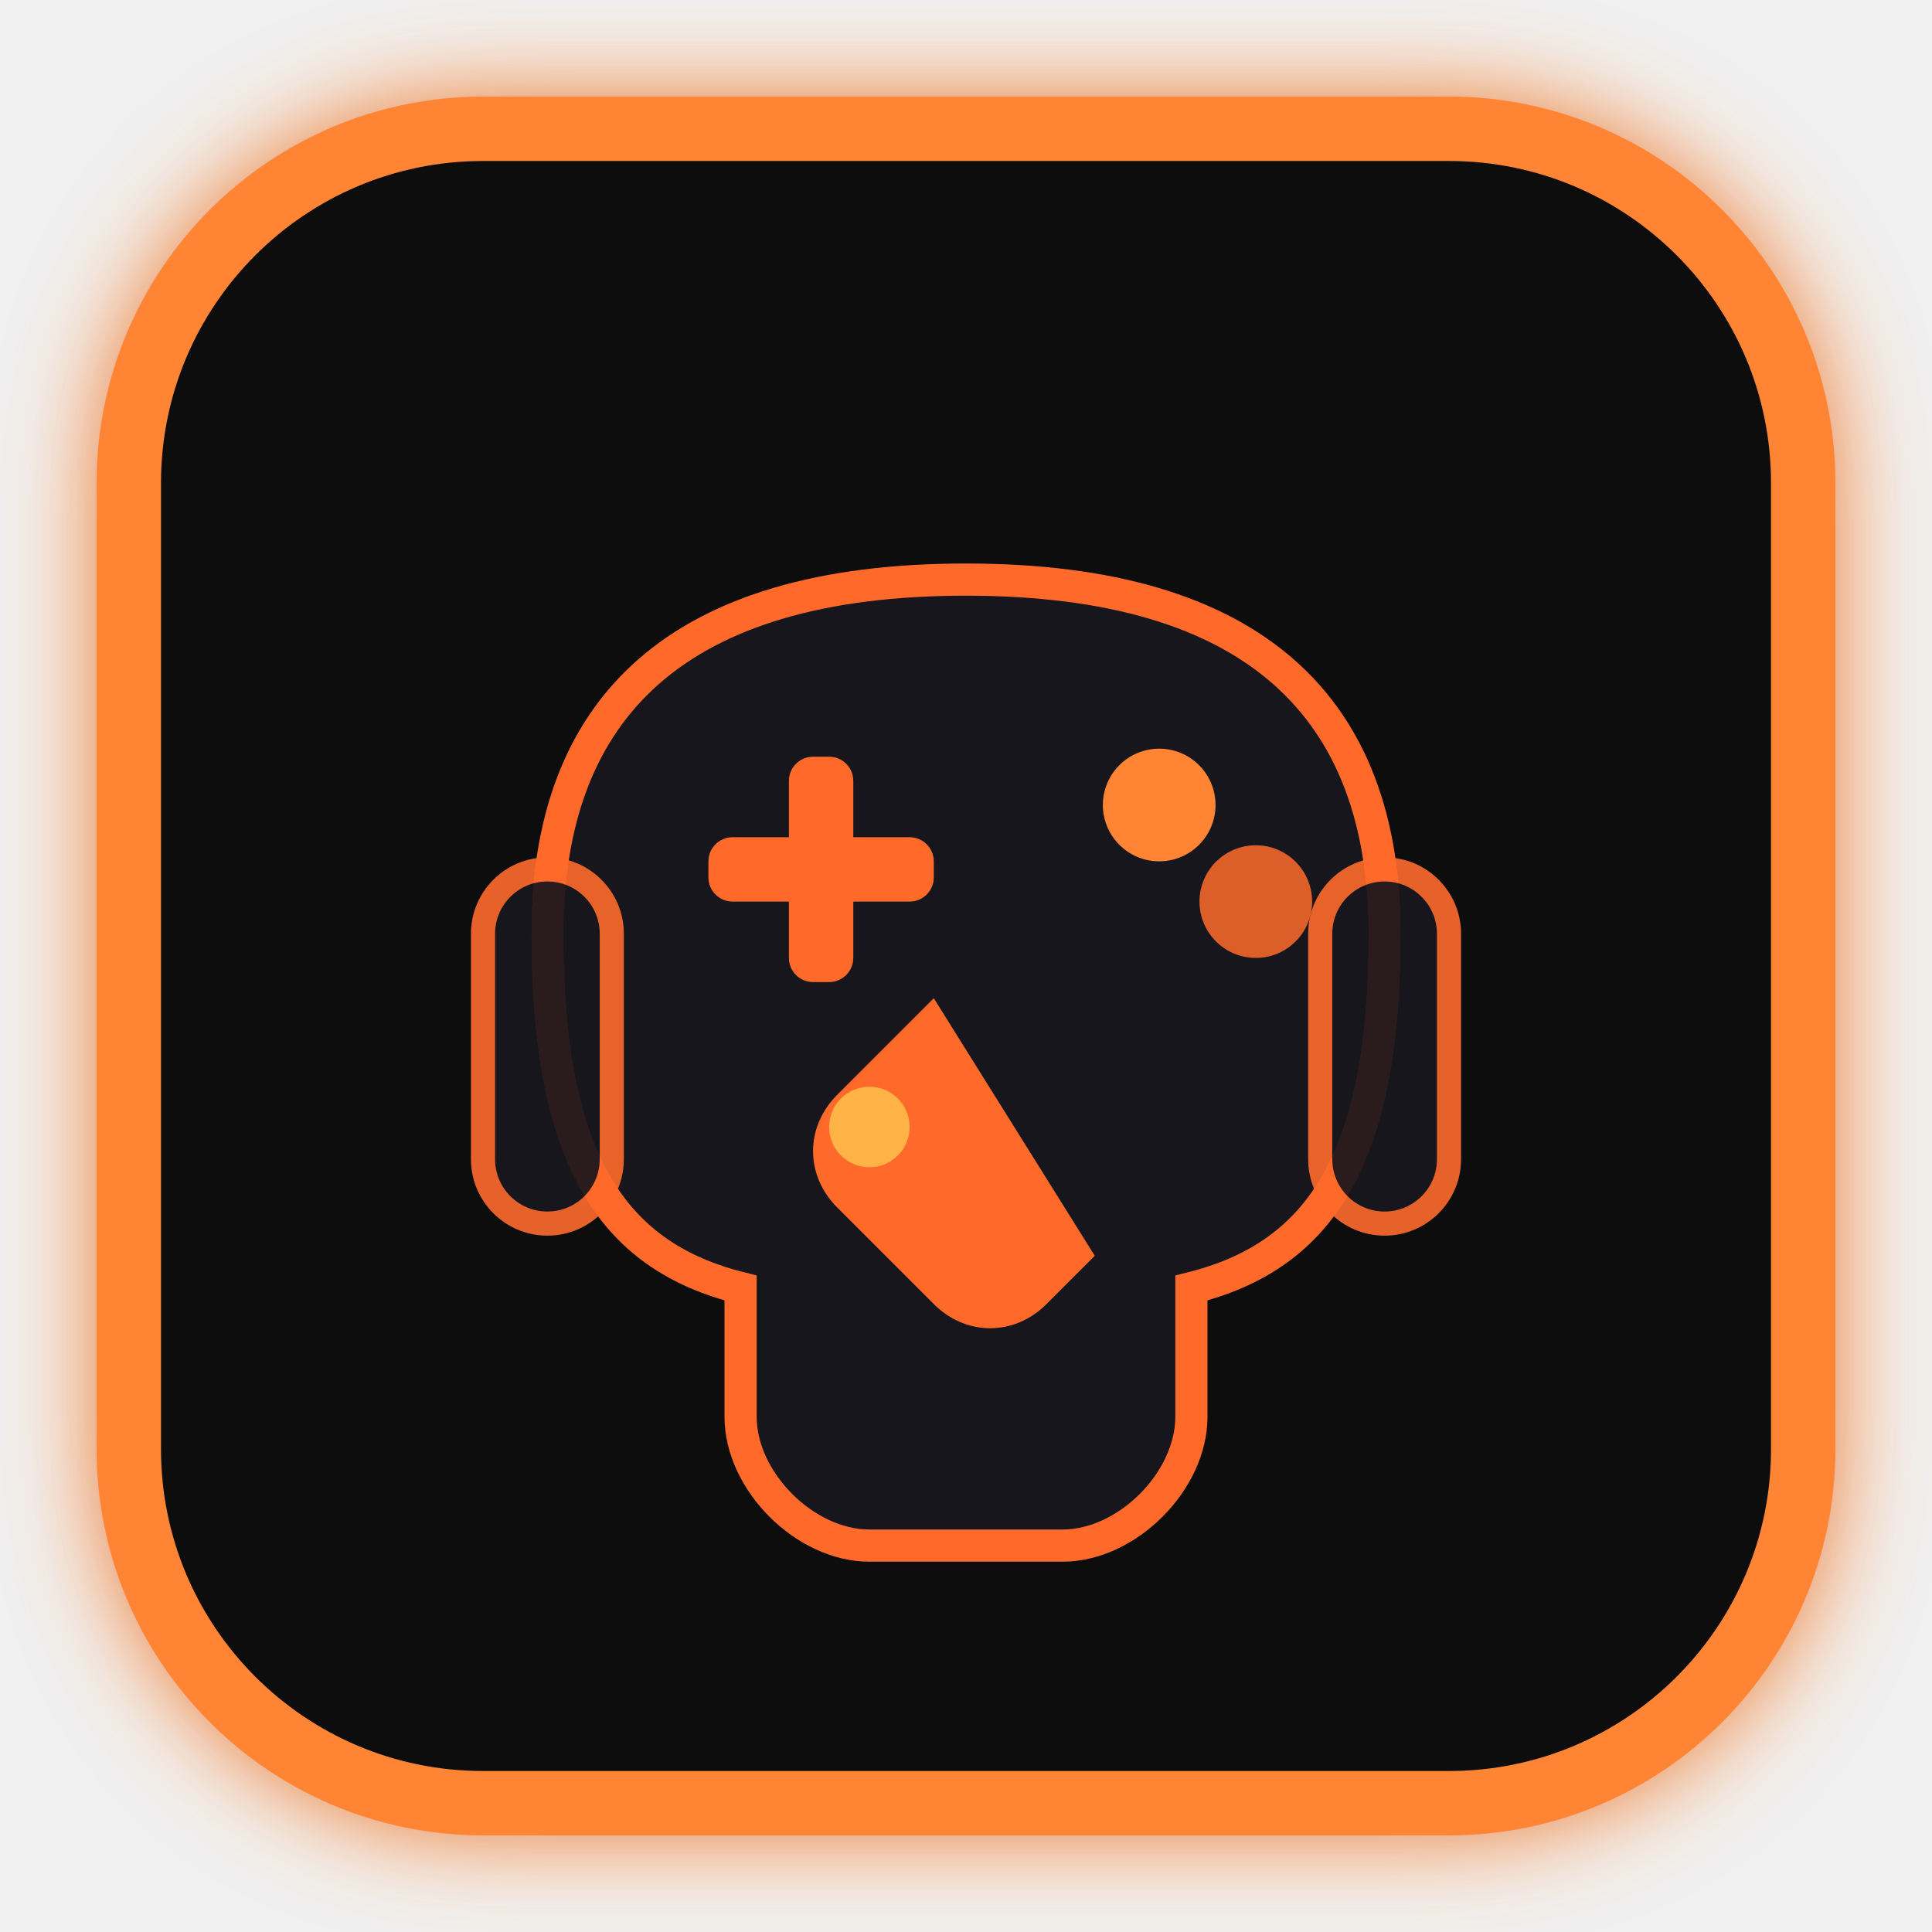
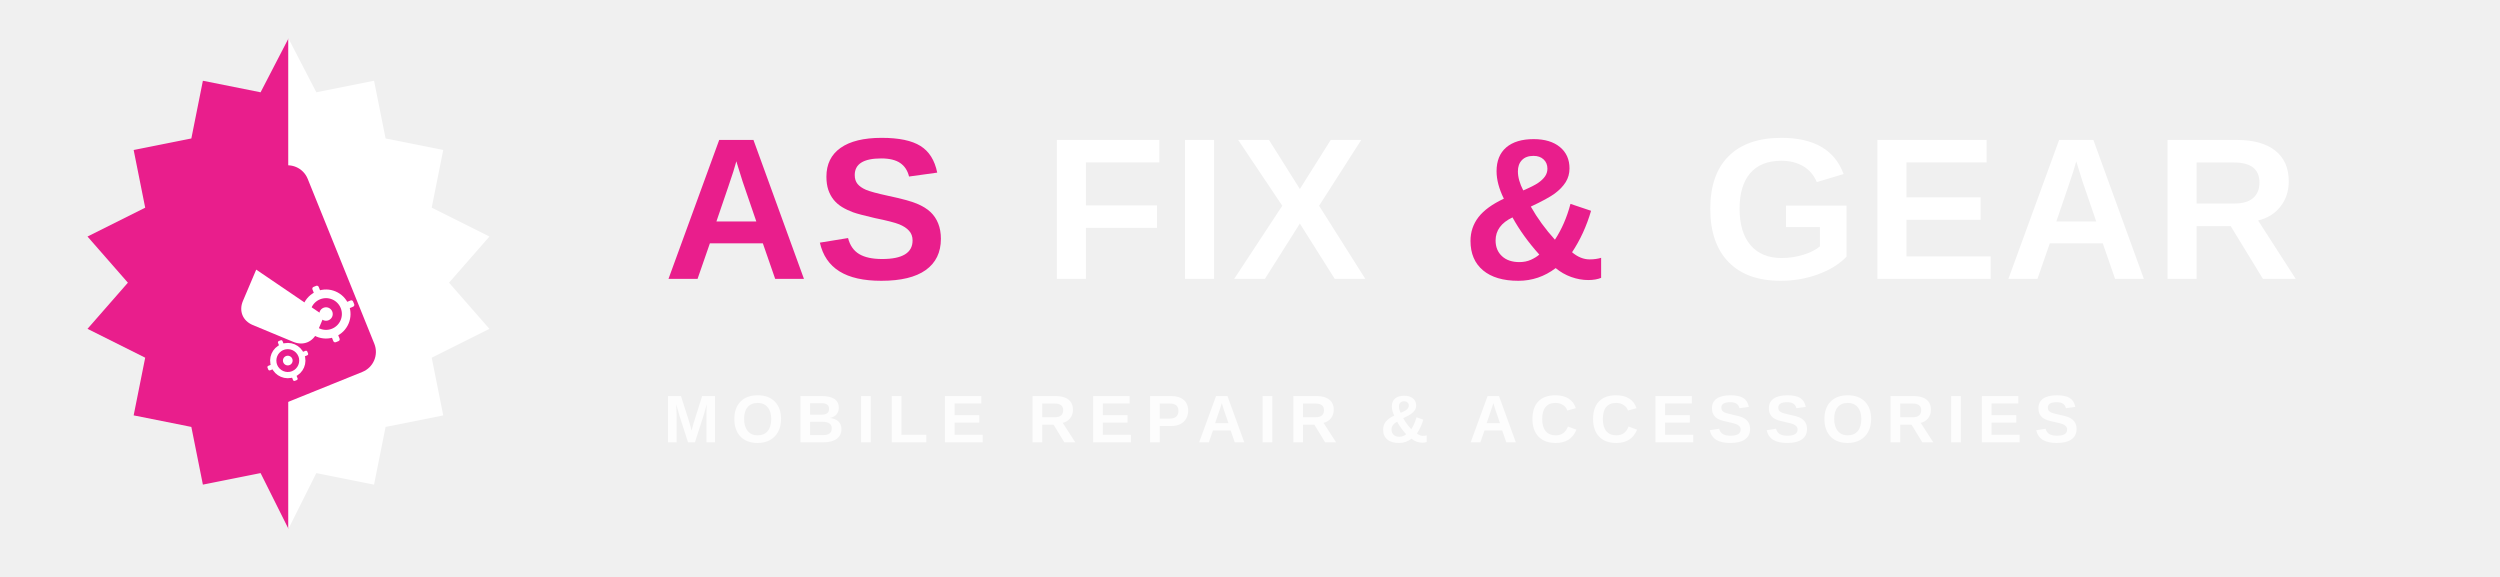
- <svg xmlns="http://www.w3.org/2000/svg" viewBox="0 0 120 120" fill="none" role="img" aria-label="AsFix and Gear">
+ <svg xmlns="http://www.w3.org/2000/svg" viewBox="0 0 520 120" fill="none" role="img" aria-label="AsFix and Gear — Mobile Repair and Accessories">
  <defs>
-     <linearGradient id="g" x1="0" y1="0" x2="120" y2="120">
-       <stop stop-color="#FF8534" />
-       <stop offset="1" stop-color="#FF6B2C" />
-     </linearGradient>
-     <filter id="gl" x="-30%" y="-30%" width="160%" height="160%">
-       <feGaussianBlur stdDeviation="3" result="b" />
-       <feMerge>
-         <feMergeNode in="b" />
-         <feMergeNode in="SourceGraphic" />
-       </feMerge>
-     </filter>
+     <clipPath id="lg-left">
+       <rect x="0" y="0" width="60" height="120" />
+     </clipPath>
+     <clipPath id="lg-right">
+       <rect x="60" y="0" width="60" height="120" />
+     </clipPath>
  </defs>
-   <g filter="url(#gl)">
-     <rect x="8" y="8" width="104" height="104" rx="22" fill="#0a0a0f" />
-     <rect x="8" y="8" width="104" height="104" rx="22" fill="none" stroke="url(#g)" stroke-width="4" />
-     <path d="M34 58 C34 44 42 36 60 36 C78 36 86 44 86 58 C86 72 82 78 74 80 L74 88 C74 92 70 96 66 96 L54 96 C50 96 46 92 46 88 L46 80 C38 78 34 72 34 58Z" fill="#12121a" stroke="#FF6B2C" stroke-width="2" />
-     <rect x="44" y="52" width="14" height="4" rx="1.5" fill="#FF6B2C" />
-     <rect x="49" y="47" width="4" height="14" rx="1.5" fill="#FF6B2C" />
-     <circle cx="72" cy="50" r="3.5" fill="#FF8534" />
-     <circle cx="78" cy="56" r="3.5" fill="#FF6B2C" opacity="0.85" />
-     <path d="M58 62 L52 68 C50 70 50 73 52 75 L58 81 C60 83 63 83 65 81 L68 78 L58 62Z" fill="#FF6B2C" />
-     <circle cx="54" cy="70" r="2.5" fill="#FFB347" />
-     <rect x="30" y="54" width="8" height="22" rx="4" fill="#15151c" stroke="#FF6B2C" stroke-width="1.5" opacity="0.9" />
-     <rect x="82" y="54" width="8" height="22" rx="4" fill="#15151c" stroke="#FF6B2C" stroke-width="1.5" opacity="0.9" />
+   <path d="M60 8 L65.8 19.2 L77.8 16.8 L80.2 28.8 L92.2 31.2 L89.8 43.2 L101.8 49.2 L93.4 58.8 L101.8 68.4 L89.8 74.4 L92.2 86.4 L80.2 88.8 L77.8 100.8 L65.8 98.4 L60 110 L54.2 98.4 L42.2 100.8 L39.8 88.8 L27.8 86.4 L30.2 74.4 L18.2 68.4 L26.6 58.8 L18.2 49.2 L30.2 43.2 L27.8 31.2 L39.8 28.8 L42.2 16.8 L54.2 19.2 Z" fill="#e91e8c" clip-path="url(#lg-left)" />
+   <path d="M60 8 L65.8 19.2 L77.8 16.8 L80.2 28.8 L92.2 31.2 L89.8 43.2 L101.8 49.2 L93.4 58.8 L101.8 68.4 L89.8 74.4 L92.2 86.4 L80.2 88.8 L77.8 100.8 L65.8 98.4 L60 110 L54.2 98.4 L42.2 100.8 L39.8 88.8 L27.8 86.4 L30.2 74.4 L18.2 68.4 L26.6 58.8 L18.2 49.2 L30.2 43.2 L27.8 31.2 L39.8 28.8 L42.2 16.8 L54.2 19.2 Z" fill="#ffffff" clip-path="url(#lg-right)" />
+   <g transform="translate(60 62) rotate(-22)">
+     <rect x="-13" y="-26" width="26" height="46" rx="4.5" fill="#e91e8c" />
+     <path d="M-4 -8 L-9 -3 C-10.6 -1.4 -10.6 0.8 -9 2.4 L-2.5 8.8 C-0.9 10.4 1.3 10.4 2.9 8.8 L5.5 6.2 L-4 -8Z" fill="#fff" />
+     <circle cx="-7.5" cy="-0.5" r="2.2" fill="#fff" />
+     <g transform="translate(6 6)">
+       <circle r="4.2" fill="none" stroke="#fff" stroke-width="1.8" />
+       <circle r="1.4" fill="#fff" />
+       <rect x="-0.7" y="-6.2" width="1.4" height="2.2" rx="0.4" fill="#fff" />
+       <rect x="-0.7" y="4" width="1.4" height="2.2" rx="0.4" fill="#fff" />
+       <rect x="-6.2" y="-0.7" width="2.2" height="1.4" rx="0.4" fill="#fff" />
+       <rect x="4" y="-0.7" width="2.2" height="1.4" rx="0.4" fill="#fff" />
+     </g>
+     <g transform="translate(-5 12) scale(0.72)">
+       <circle r="4.2" fill="none" stroke="#fff" stroke-width="1.8" />
+       <circle r="1.4" fill="#fff" />
+       <rect x="-0.7" y="-6.2" width="1.4" height="2.2" rx="0.4" fill="#fff" />
+       <rect x="-0.7" y="4" width="1.4" height="2.2" rx="0.4" fill="#fff" />
+       <rect x="-6.2" y="-0.7" width="2.2" height="1.4" rx="0.4" fill="#fff" />
+       <rect x="4" y="-0.7" width="2.2" height="1.4" rx="0.4" fill="#fff" />
+     </g>
  </g>
+   <text x="138" y="58" font-family="Segoe UI, Arial, Helvetica, sans-serif" font-size="42" font-weight="800" letter-spacing="1">
+     <tspan fill="#e91e8c">AS</tspan>
+     <tspan fill="#ffffff" dx="8">FIX</tspan>
+     <tspan fill="#e91e8c" dx="8">&amp;</tspan>
+     <tspan fill="#ffffff" dx="8">GEAR</tspan>
+   </text>
+   <text x="138" y="92" fill="#ffffff" opacity="0.85" font-family="Segoe UI, Arial, Helvetica, sans-serif" font-size="14" font-weight="600" letter-spacing="2.5">MOBILE REPAIR &amp; ACCESSORIES</text>
</svg>
